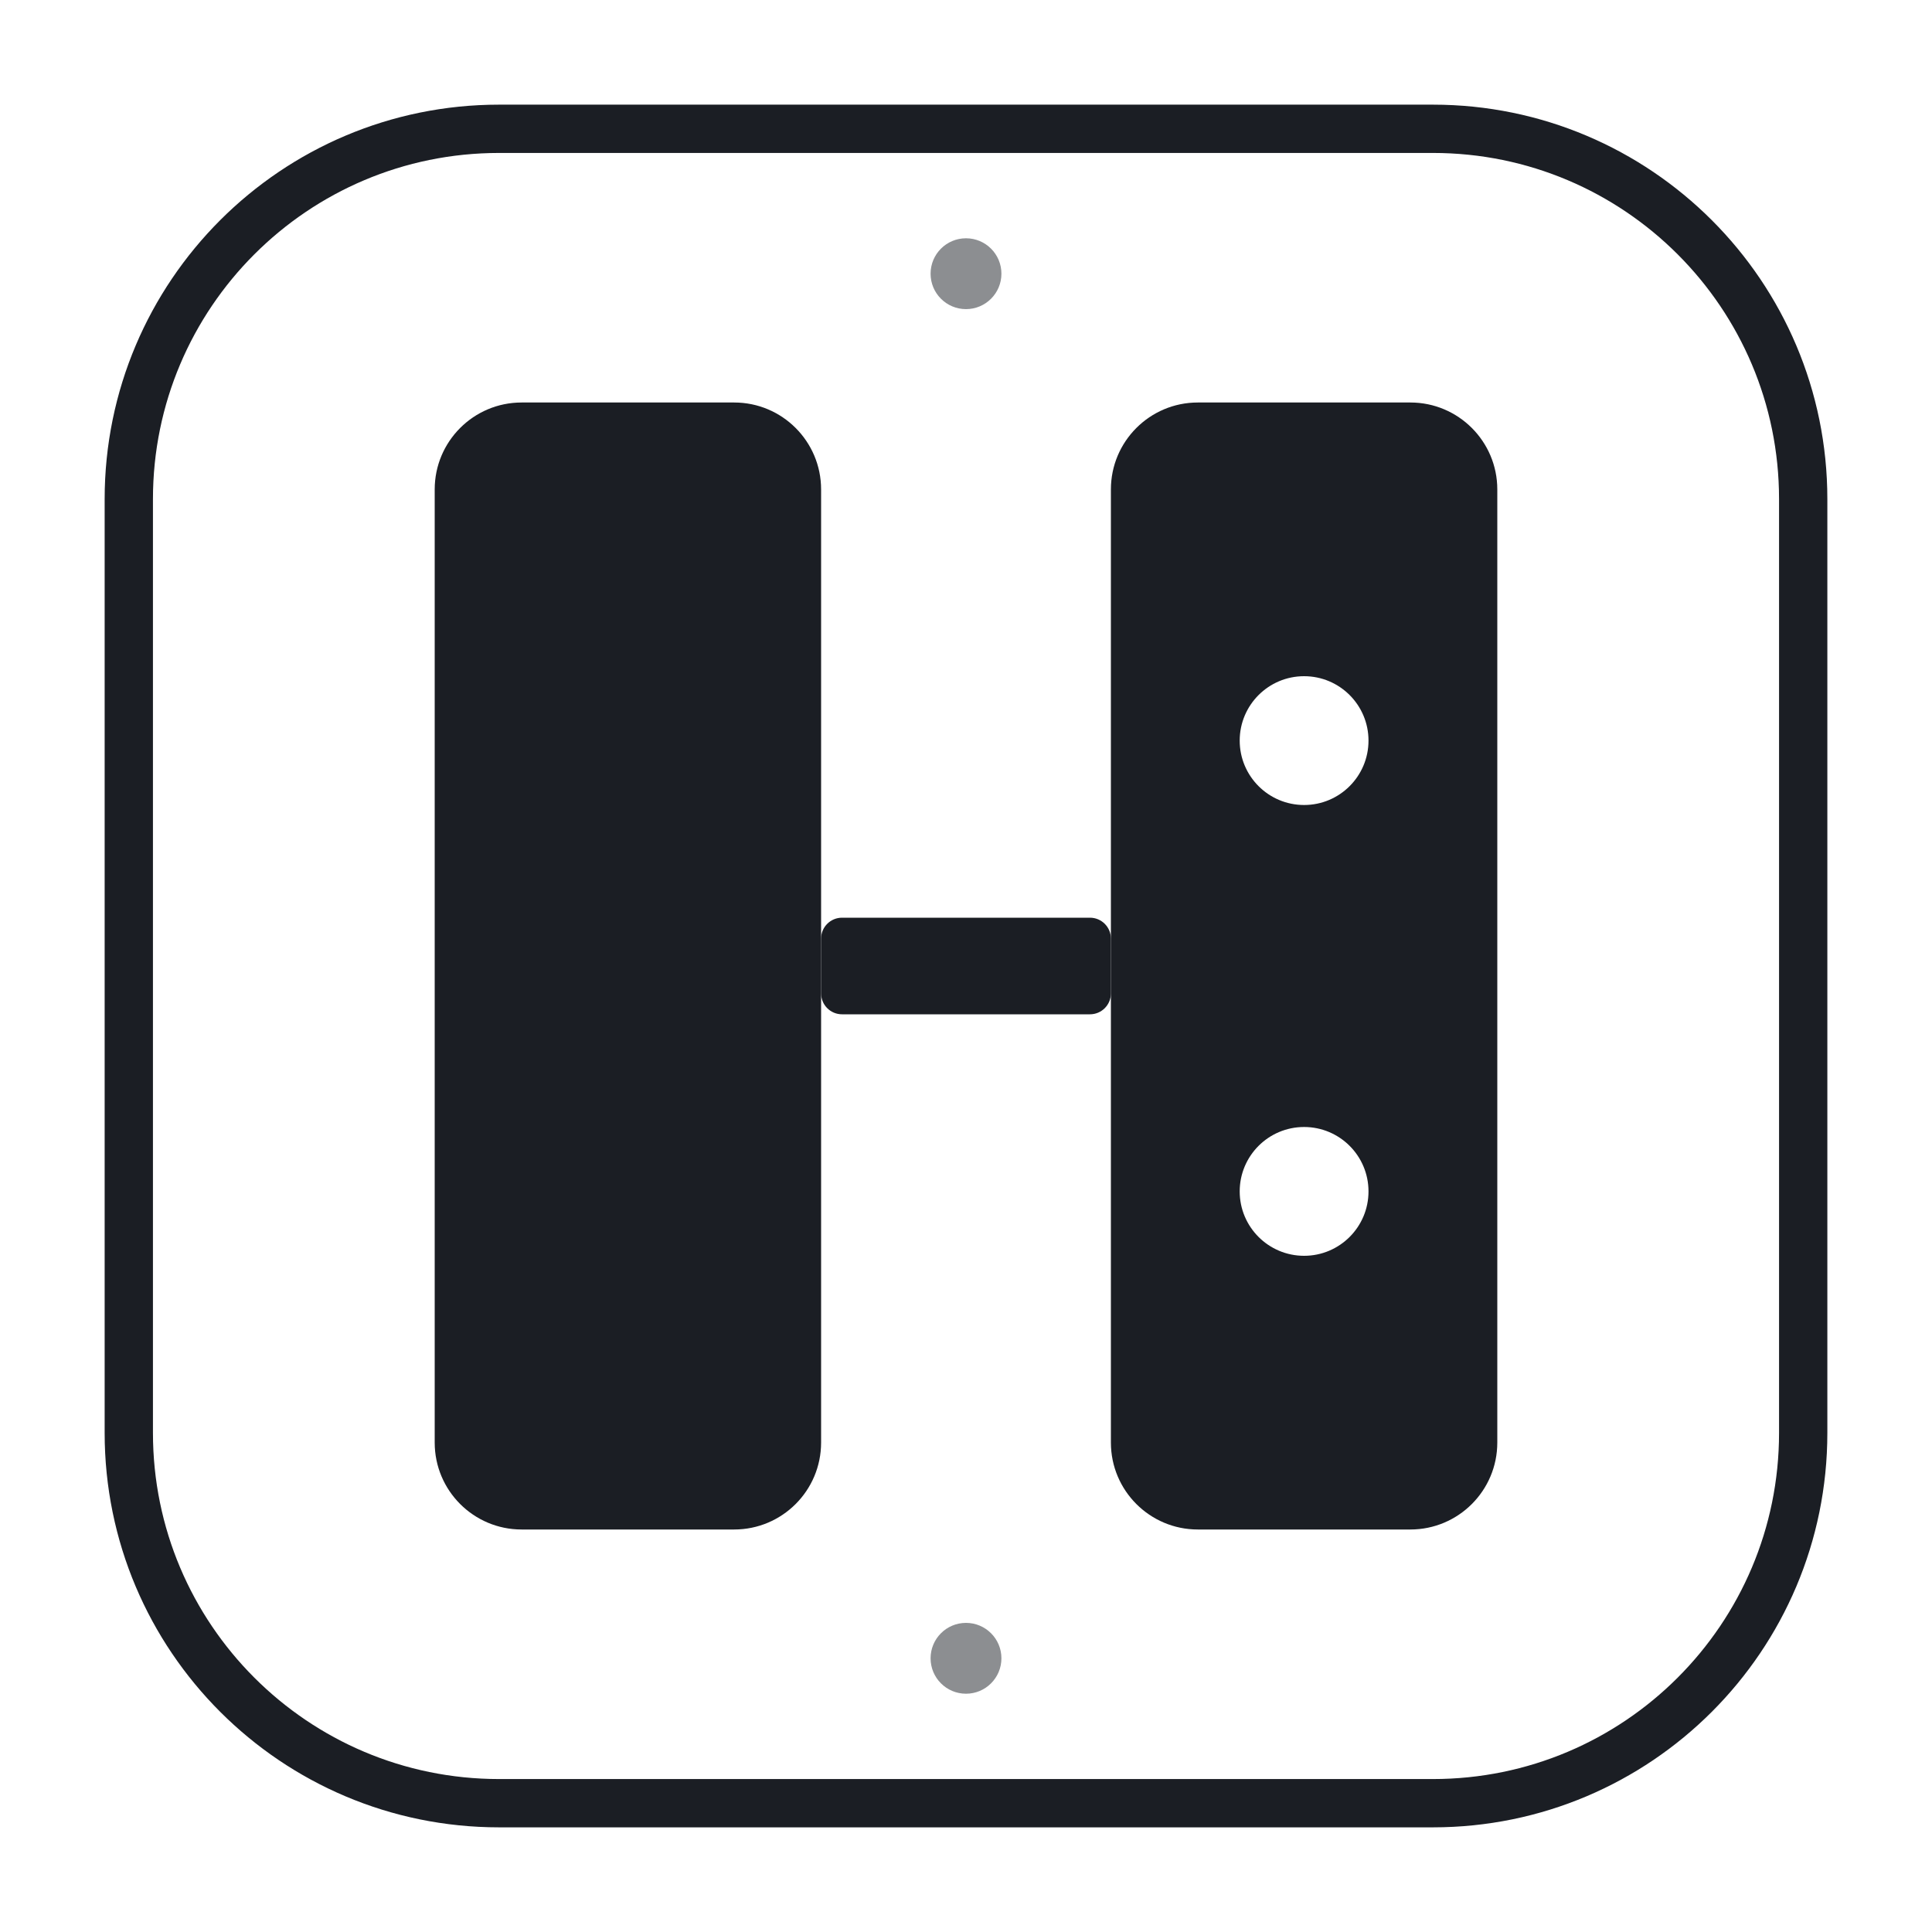
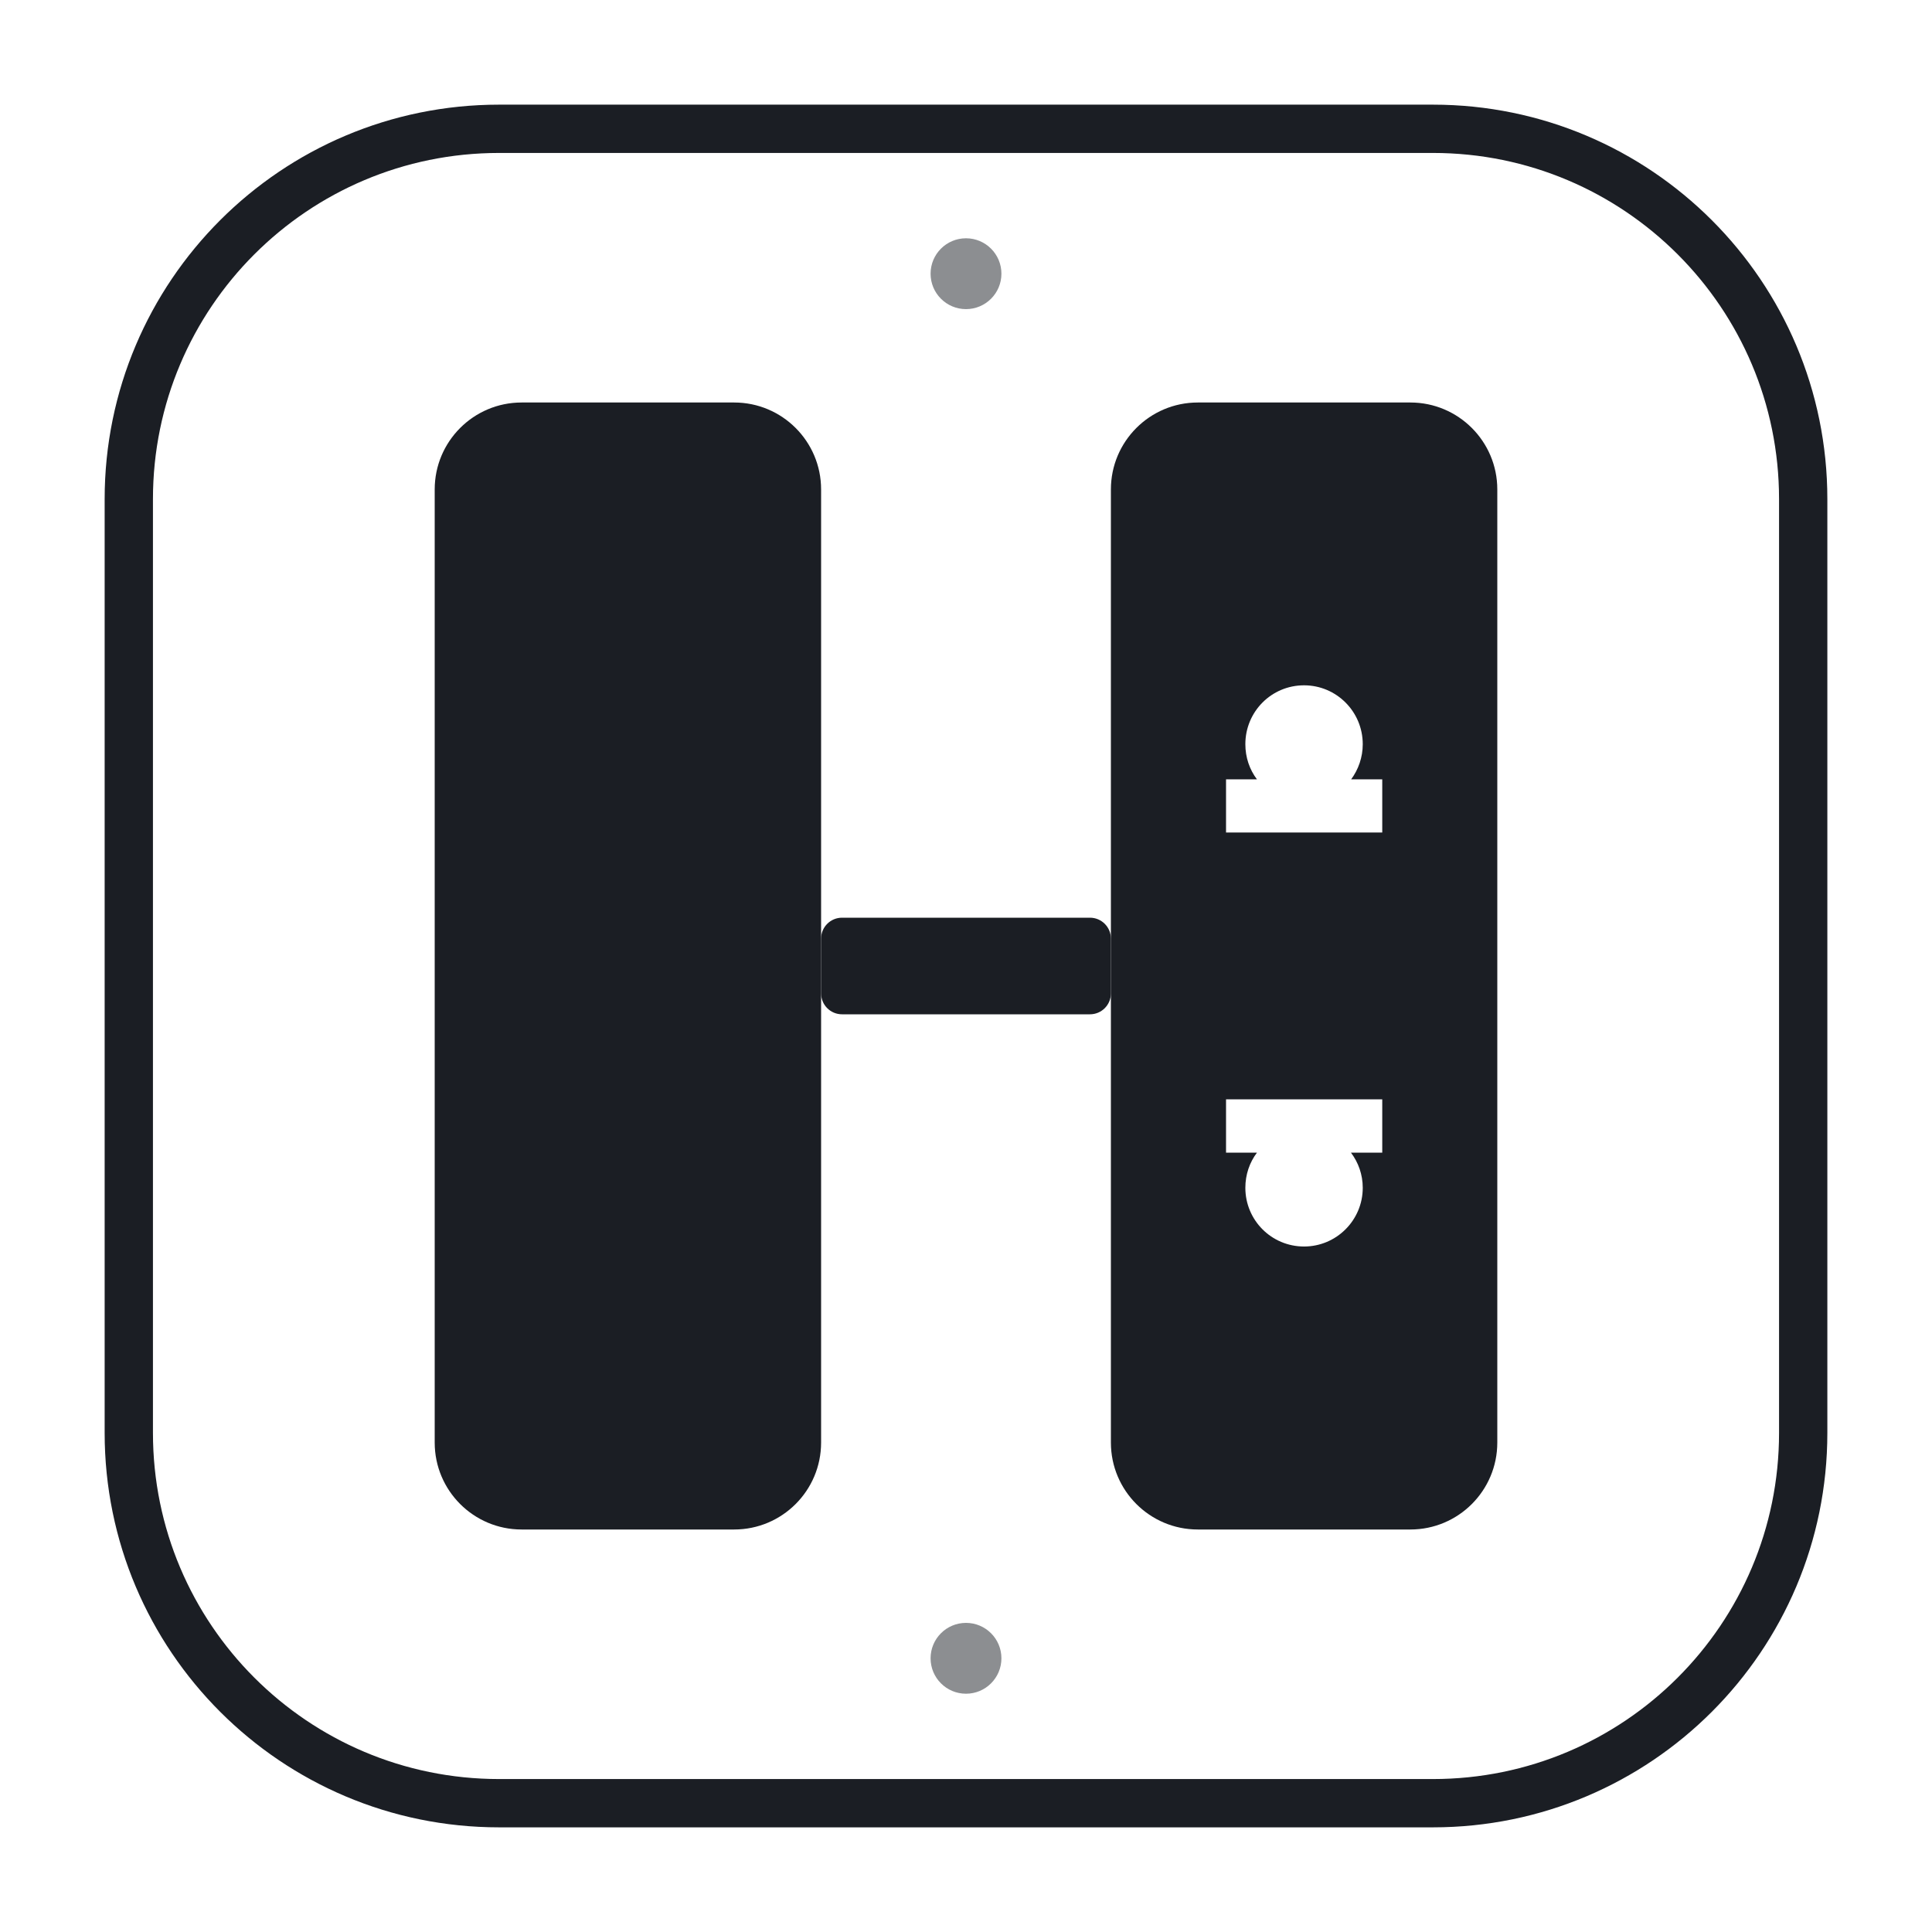
<svg xmlns="http://www.w3.org/2000/svg" viewBox="0 0 120 120" role="img" aria-labelledby="title">
  <rect x="8" y="8" width="104" height="104" rx="23" fill="none" stroke="#1B1E24" stroke-width="3" />
  <g fill="#1B1E24" fill-opacity=".5">
    <circle cx="60" cy="17" r="2.2" />
    <circle cx="60" cy="103" r="2.2" />
  </g>
  <rect x="51" y="57" width="18" height="6" rx="1.3" fill="#1B1E24" />
  <rect x="27" y="25" width="24" height="70" rx="5.4" fill="#1B1E24" />
-   <path fill="#1B1E24" fill-rule="evenodd" d="M74.4 25h13.2a5.4 5.4 0 0 1 5.4 5.4v59.2a5.4 5.4 0 0 1-5.4 5.4H74.4a5.4 5.4 0 0 1-5.4-5.4V30.4a5.4 5.4 0 0 1 5.4-5.4ZM85 46a4 4 0 1 0-8 0 4 4 0 1 0 8 0ZM85 74a4 4 0 1 0-8 0 4 4 0 1 0 8 0Z" />
+   <path fill="#1B1E24" fill-rule="evenodd" d="M74.4 25h13.2a5.4 5.4 0 0 1 5.4 5.4v59.2a5.4 5.4 0 0 1-5.4 5.4H74.4a5.4 5.4 0 0 1-5.4-5.4V30.4a5.4 5.4 0 0 1 5.4-5.4ZM85.854 51.709L76.151 51.709L76.151 48.406L78.071 48.406C77.614 47.8 77.351 47.046 77.351 46.223C77.351 44.2 78.974 42.566 80.997 42.566C83.008 42.566 84.643 44.2 84.643 46.223C84.643 47.046 84.368 47.8 83.923 48.406L85.854 48.406ZM85.854 71.594L83.911 71.594C84.368 72.2 84.643 72.954 84.643 73.777C84.643 75.789 83.008 77.423 80.997 77.423C78.974 77.423 77.351 75.789 77.351 73.777C77.351 72.954 77.614 72.2 78.071 71.594L76.151 71.594L76.151 68.28L85.854 68.28Z" />
</svg>
